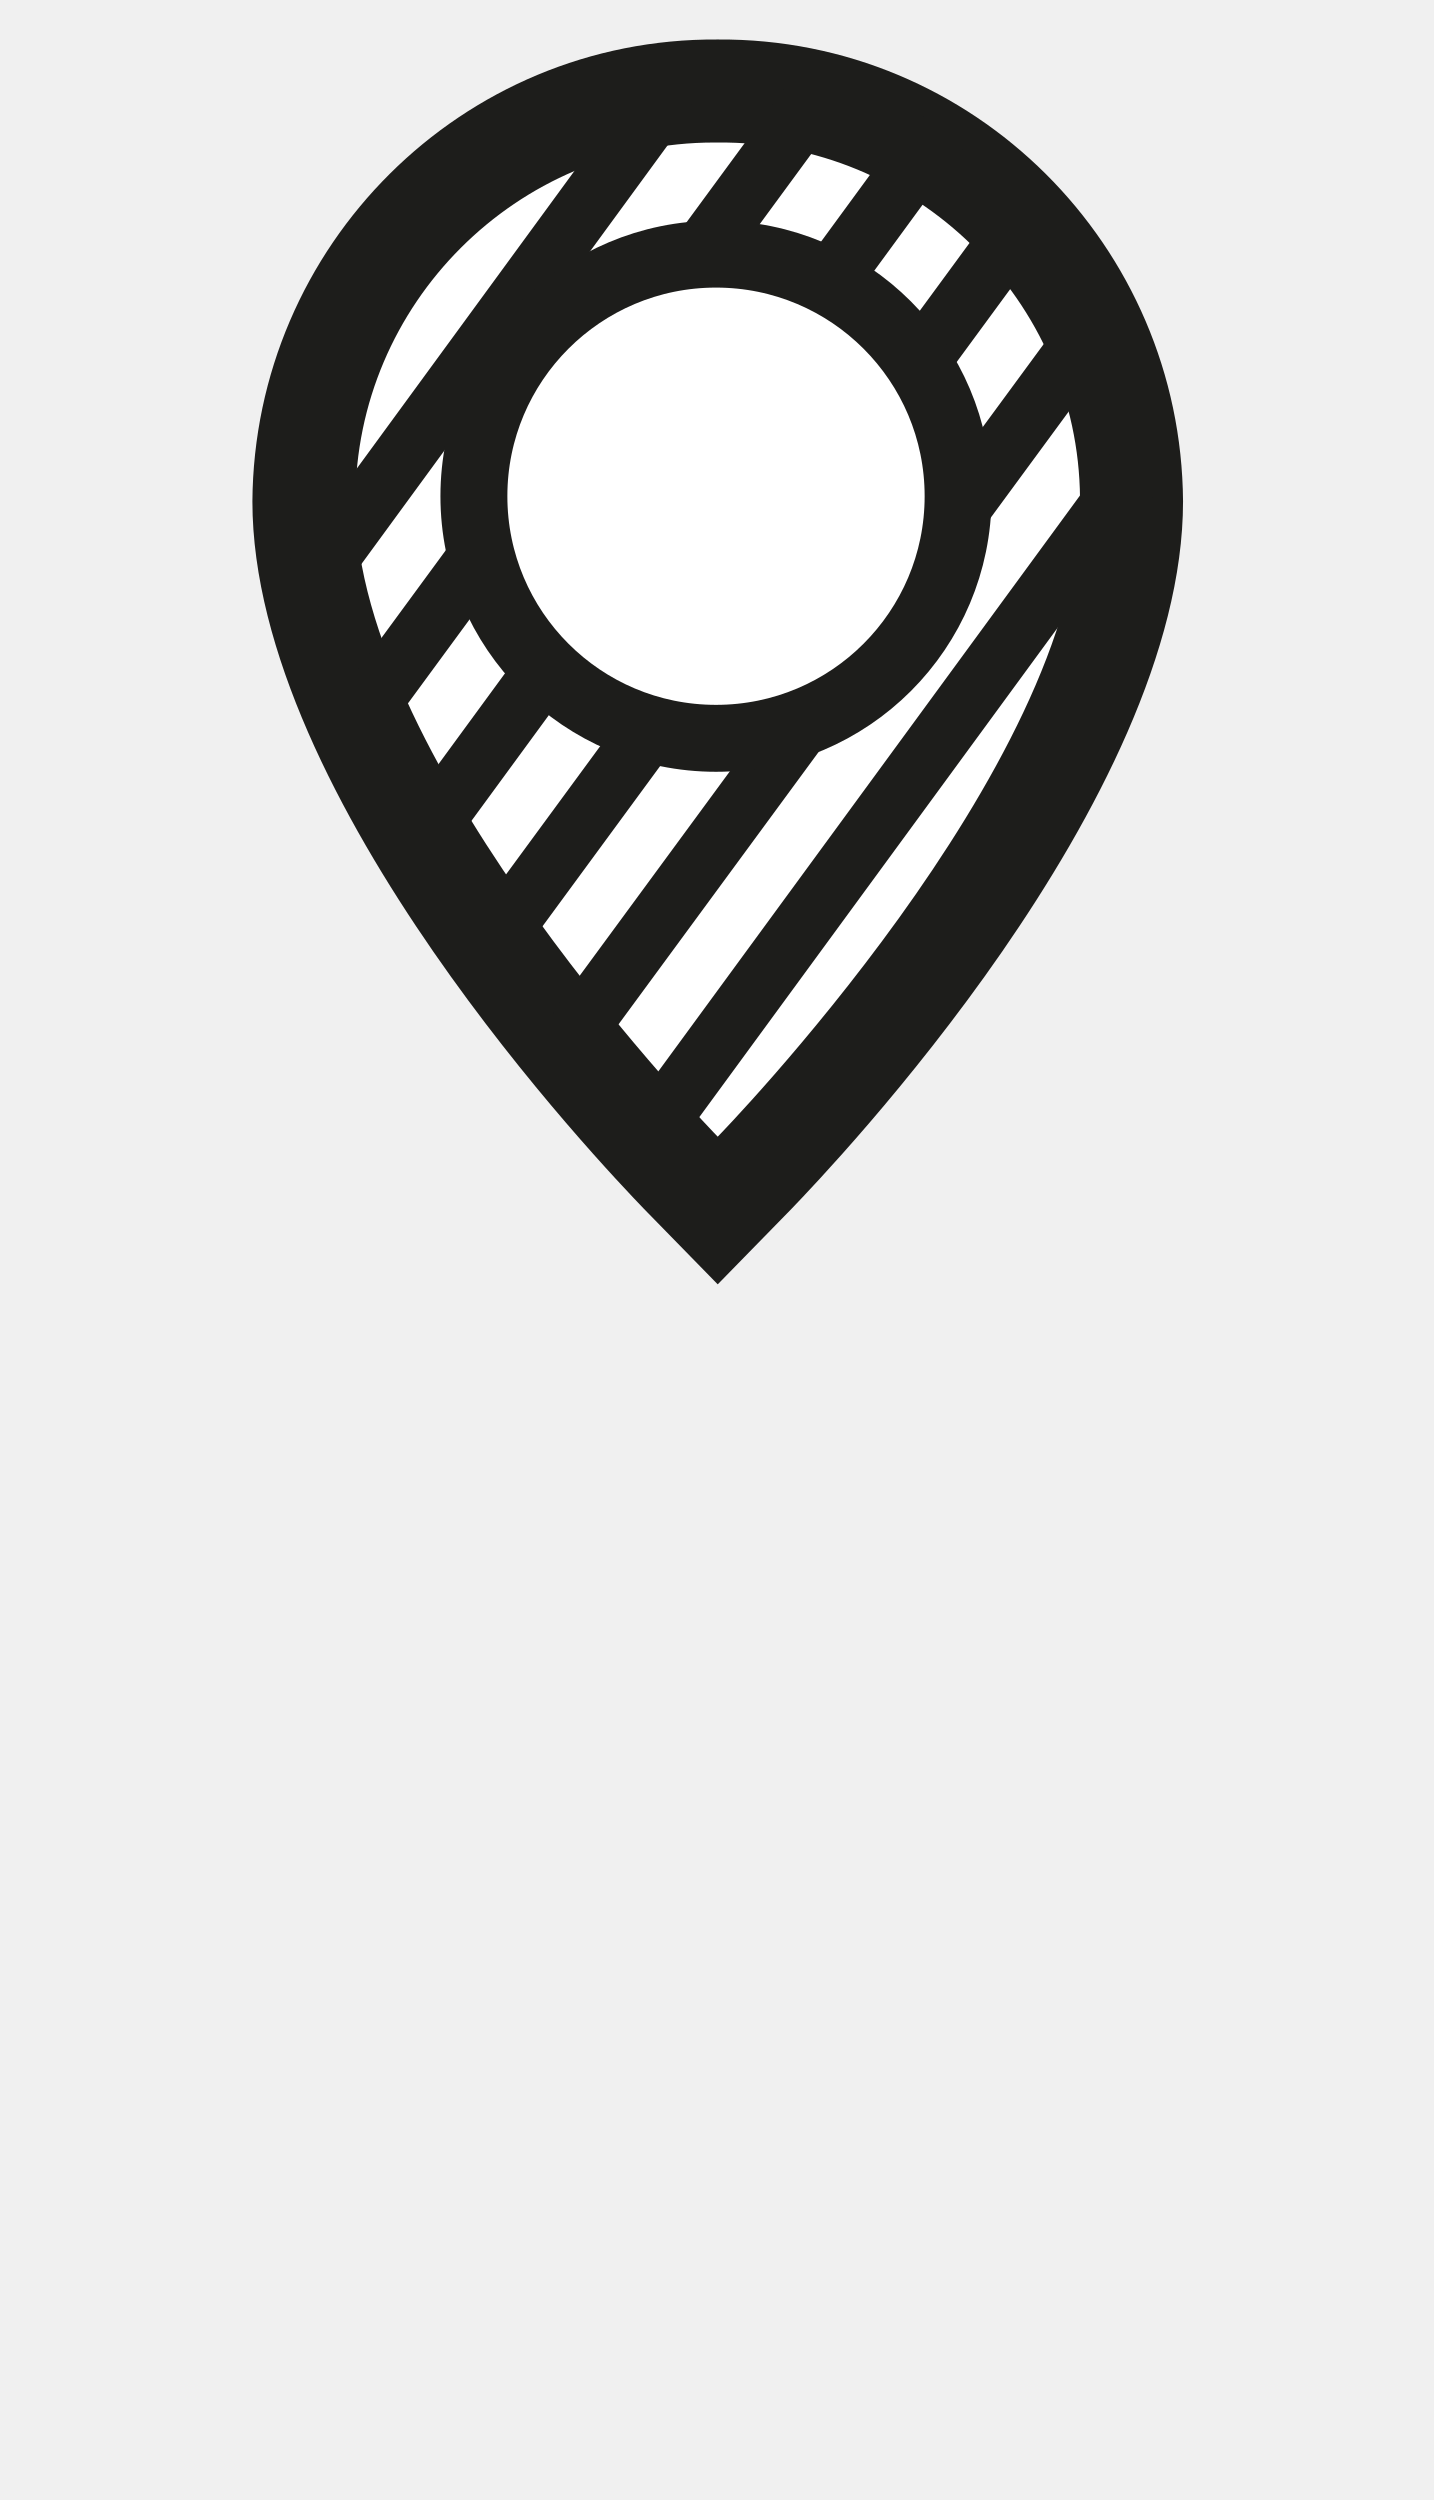
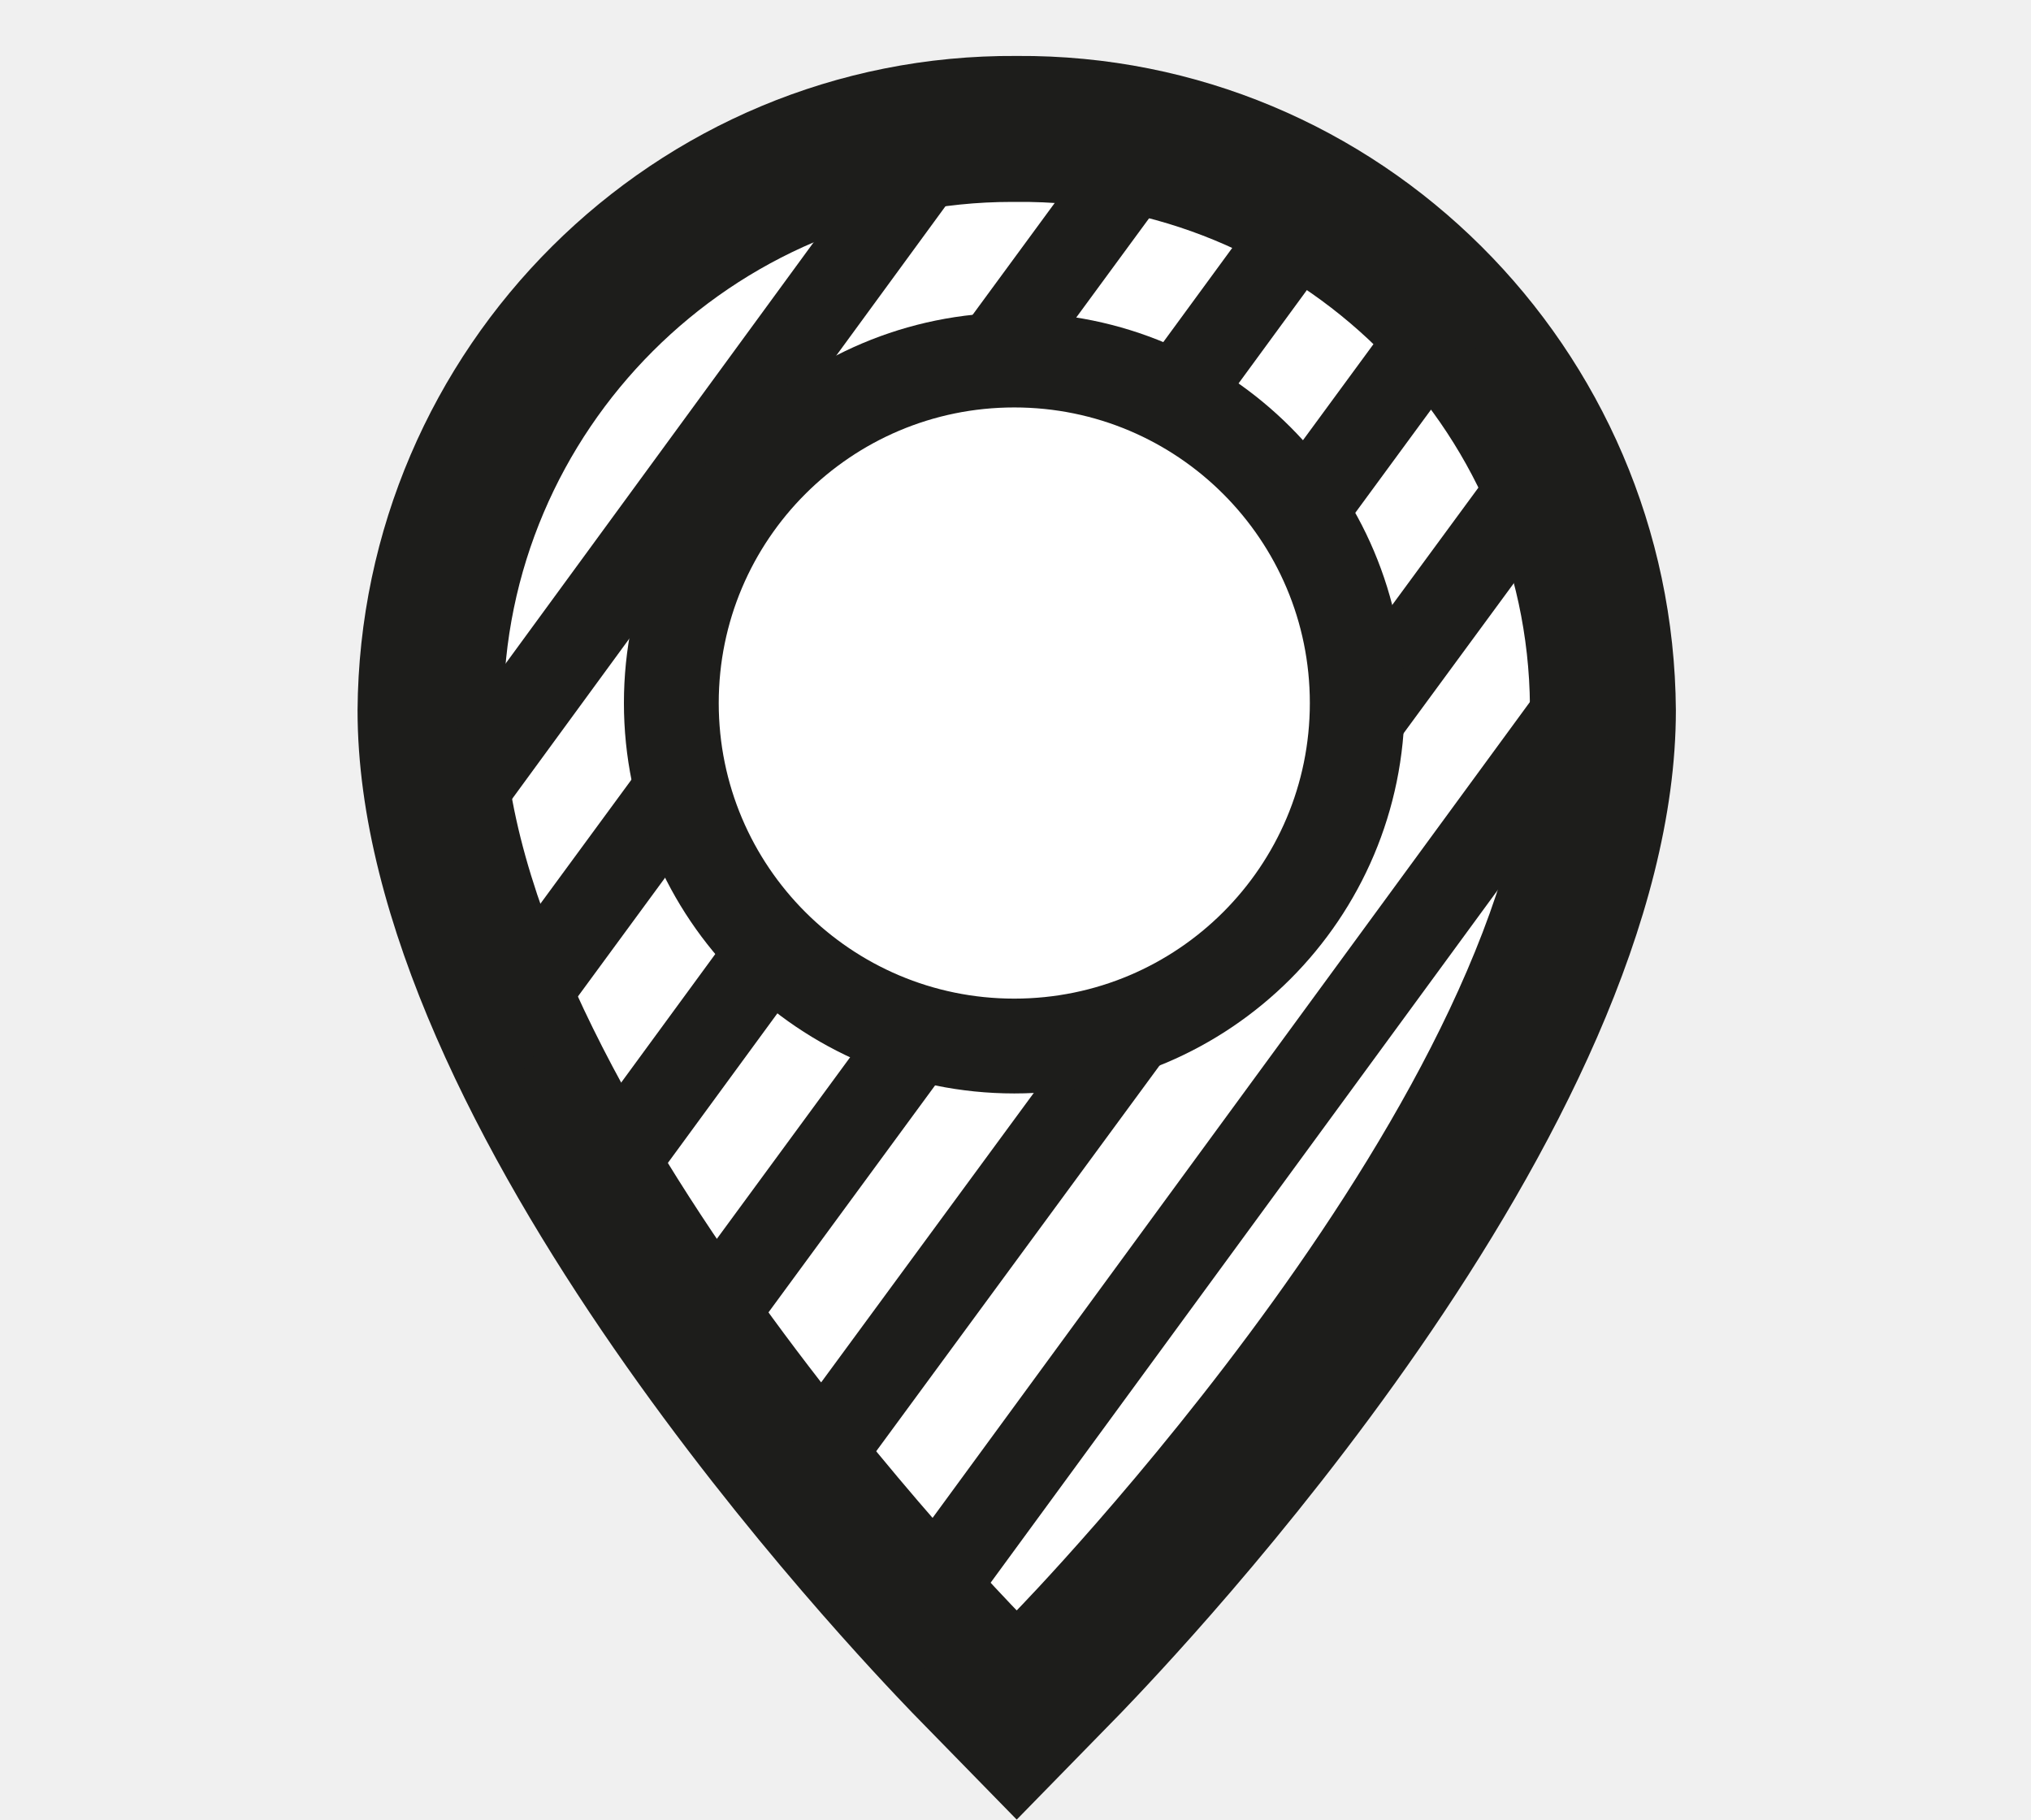
- <svg xmlns="http://www.w3.org/2000/svg" version="1.1" id="Layer_1" x="0px" y="0px" viewBox="0 0 83.5 145.6" style="enable-background:new 0 0 83.5 145.6;" xml:space="preserve">
+ <svg xmlns="http://www.w3.org/2000/svg" version="1.1" id="Layer_1" x="0px" y="0px" viewBox="0 0 83.5 74.8" style="enable-background:new 0 0 83.5 74.8;" xml:space="preserve">
  <style type="text/css">
	.st0{fill:#FFFFFF;}
	.st1{fill:#1D1D1B;}
	.st2{fill:none;stroke:#1D1D1B;stroke-width:3.5;stroke-miterlimit:10;}
	.st3{fill:#FFFFFF;stroke:#1D1D1B;stroke-width:3.898;stroke-miterlimit:10;}
</style>
  <path class="st0" d="M39.6,68.3c-0.9-0.9-22-22.7-22-39.1c0-13.3,10.8-24.1,24.1-24.1s24.1,10.8,24.1,24.1c0,16.5-21.1,38.2-22,39.1  l-2.2,2.2L39.6,68.3z" />
  <path class="st1" d="M41.8,8.3c11.5-0.1,21,9.2,21.1,20.7c0,0.1,0,0.1,0,0.2c0,15.4-21.1,37-21.1,37s-21.1-21.6-21.1-37  c0-11.5,9.4-20.9,20.9-20.9C41.7,8.3,41.7,8.3,41.8,8.3 M41.8,2.3c-14.9-0.1-27,12-27.1,26.9c0,17.4,20.5,38.8,22.8,41.2l4.3,4.4  l4.3-4.4c2.3-2.4,22.8-23.8,22.8-41.2C68.8,14.3,56.7,2.2,41.8,2.3z" />
  <circle class="st1" cx="41.7" cy="28.9" r="12" />
  <g>
    <line class="st2" x1="36.7" y1="67.6" x2="66.5" y2="26.9" />
    <line class="st2" x1="33.6" y1="60" x2="63.5" y2="19.3" />
    <line class="st2" x1="29.9" y1="53.3" x2="59.7" y2="12.7" />
    <line class="st2" x1="25" y1="48.2" x2="54.8" y2="7.5" />
    <line class="st2" x1="19.8" y1="43.4" x2="47.4" y2="5.8" />
    <line class="st2" x1="17.6" y1="34.6" x2="39.1" y2="5.2" />
  </g>
  <circle class="st3" cx="41.7" cy="28.9" r="14.1" />
</svg>
